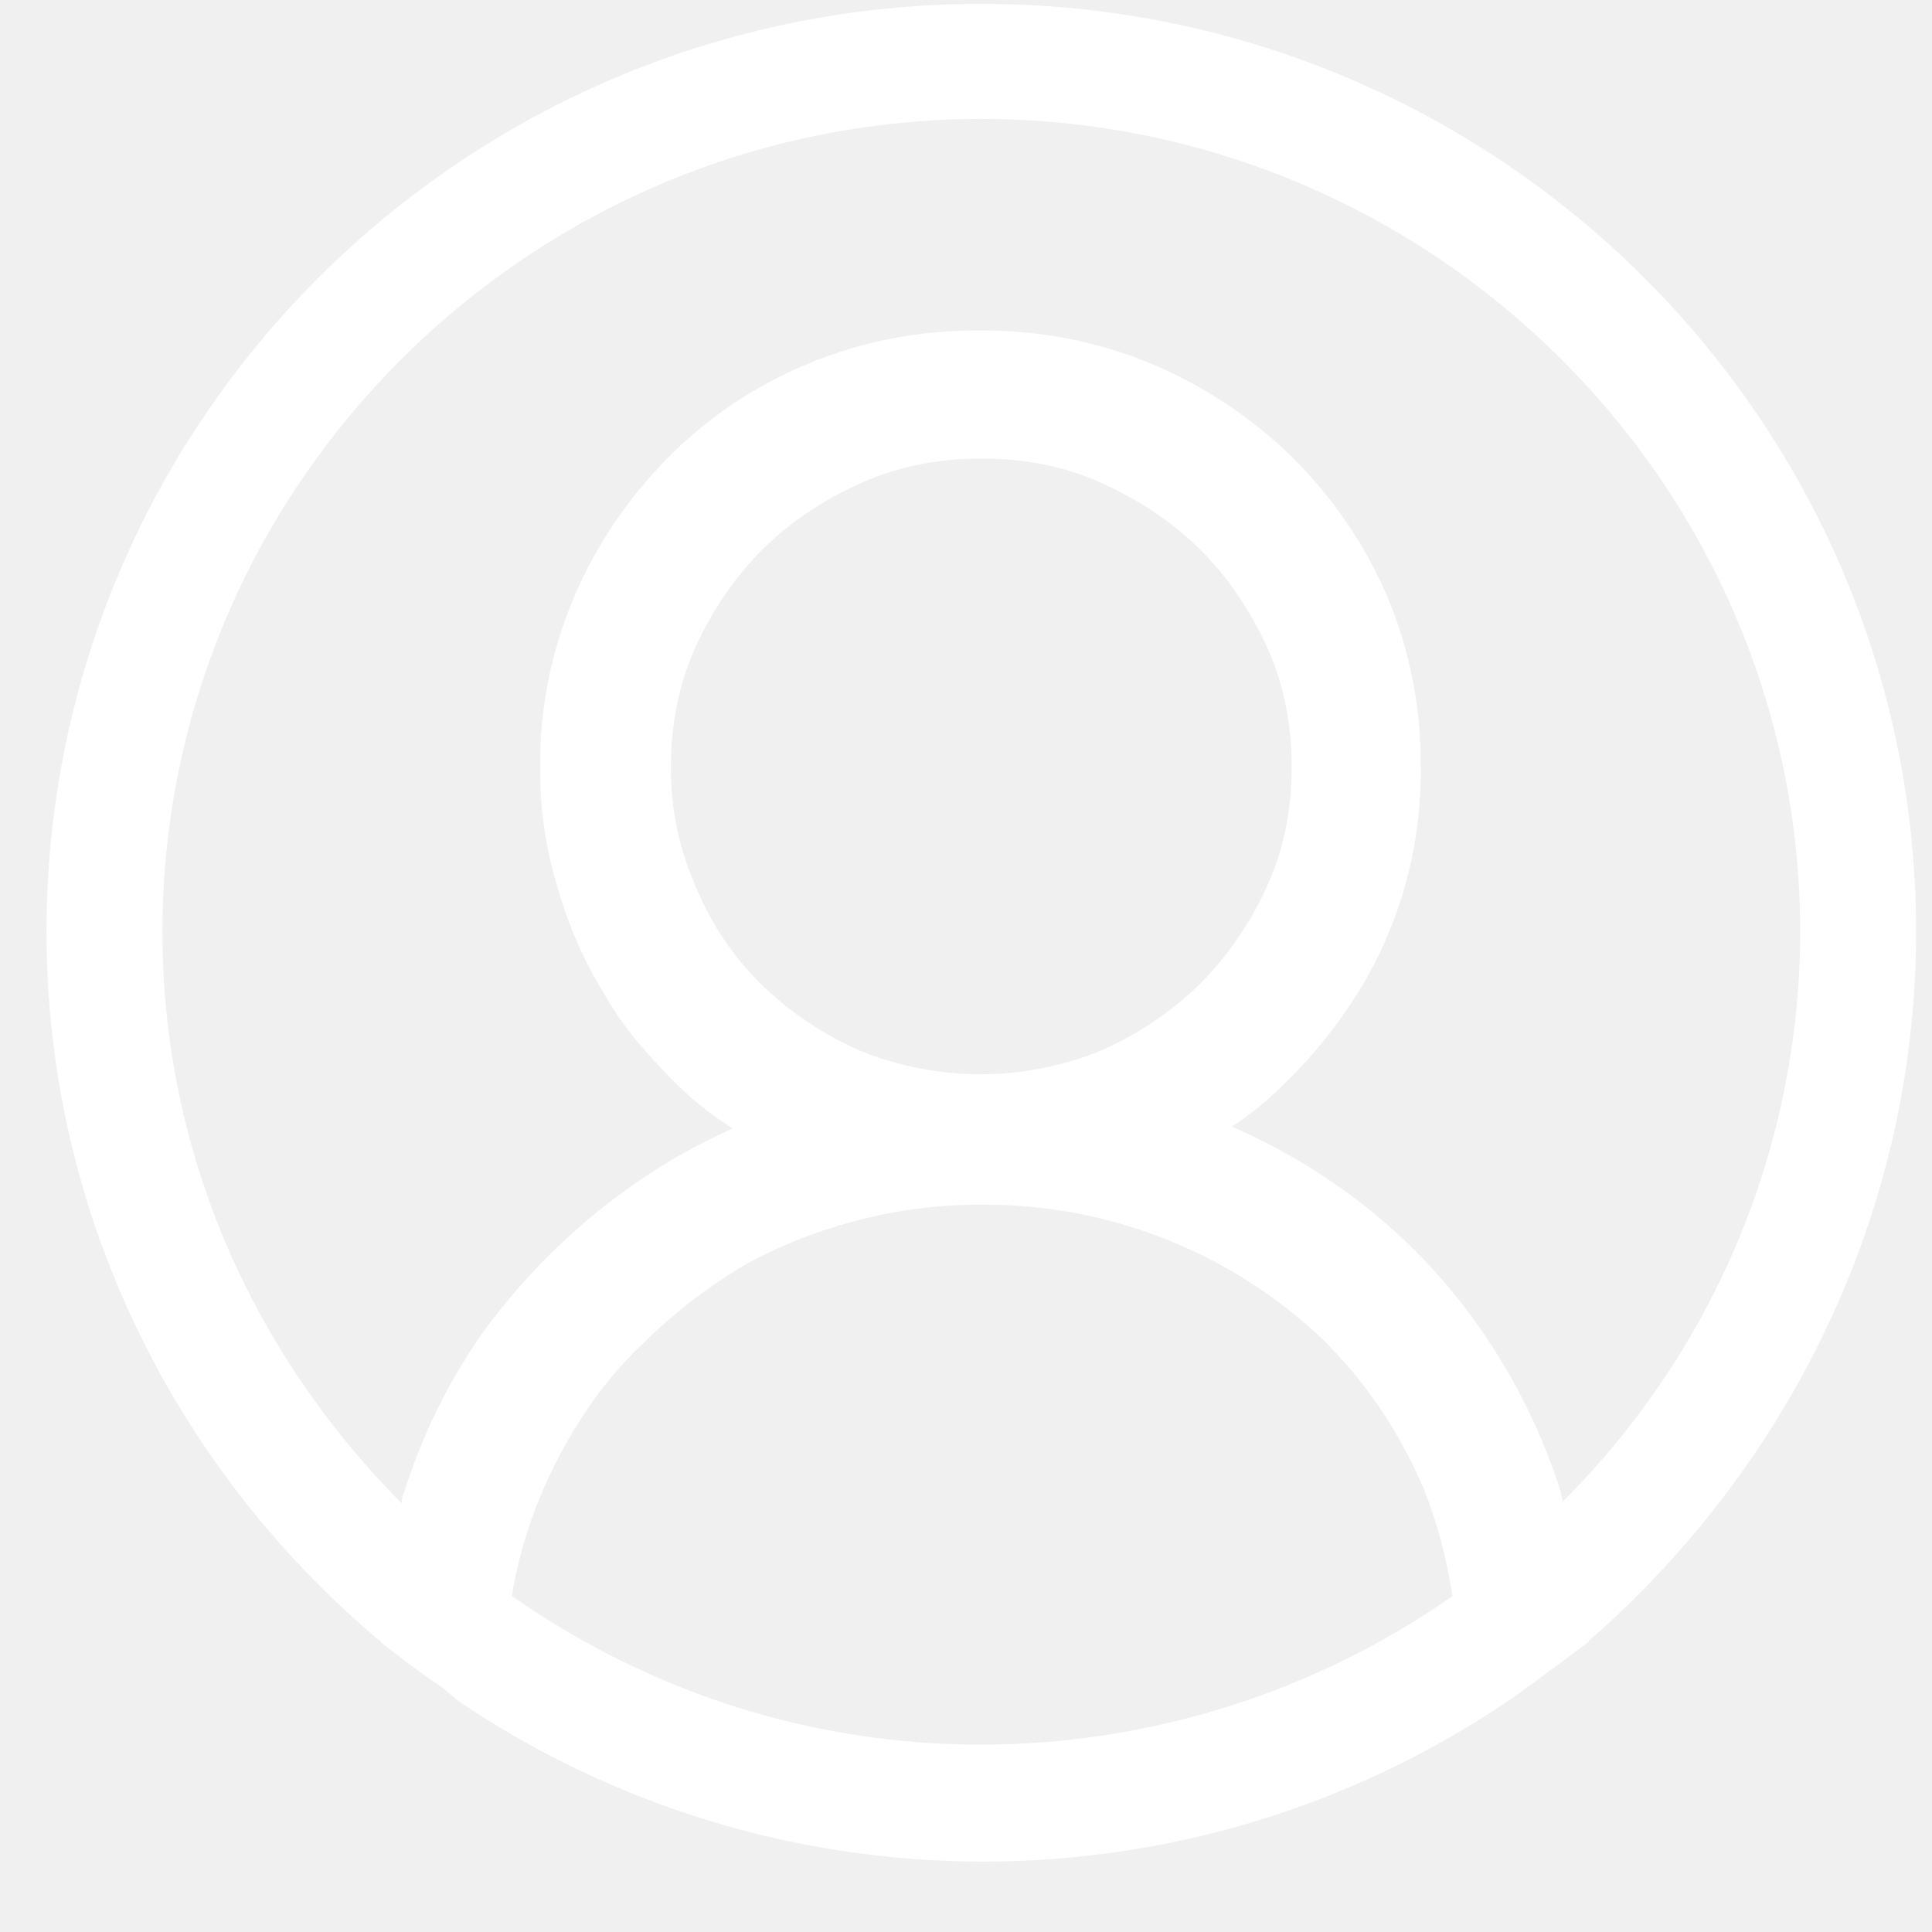
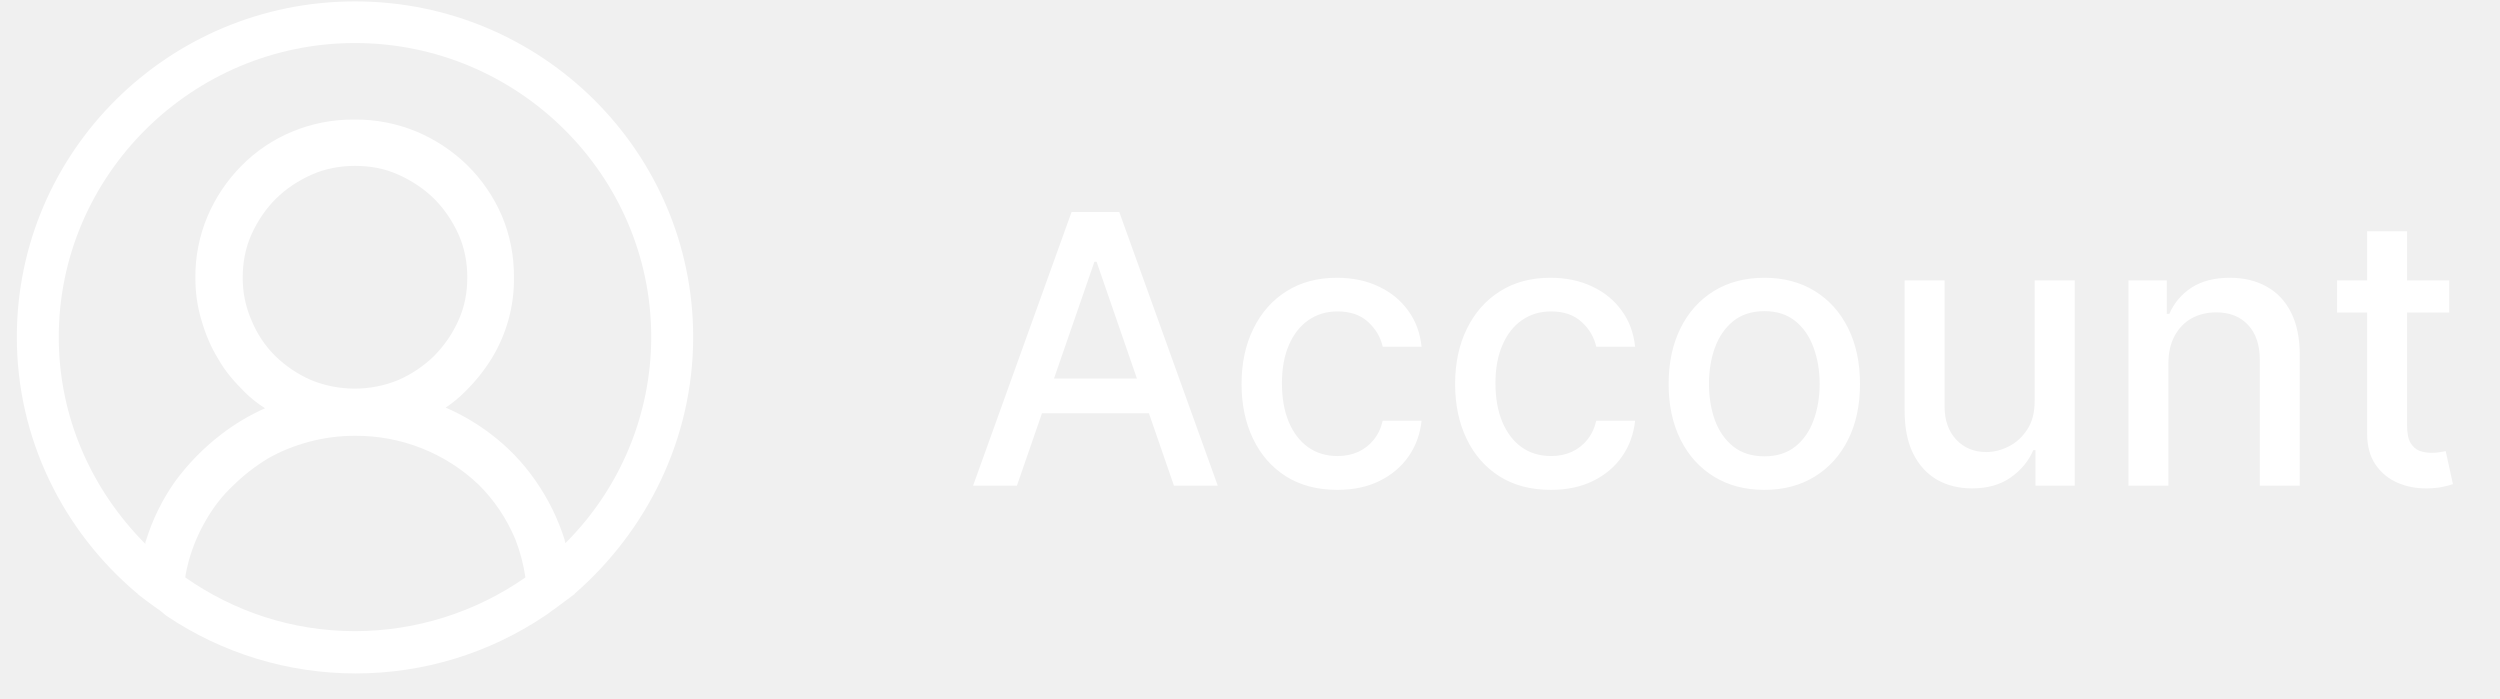
- <svg xmlns="http://www.w3.org/2000/svg" width="26" height="26" viewBox="0 0 26 26" fill="none">
-   <path d="M25.786 12.54C25.786 5.646 20.15 0.052 13.206 0.052C6.262 0.052 0.626 5.646 0.626 12.54C0.626 16.337 2.362 19.759 5.079 22.055C5.104 22.08 5.129 22.08 5.129 22.105C5.356 22.28 5.582 22.455 5.834 22.63C5.96 22.705 6.06 22.804 6.186 22.904C8.265 24.304 10.719 25.053 13.231 25.052C15.743 25.053 18.197 24.304 20.276 22.904C20.402 22.829 20.503 22.73 20.628 22.654C20.855 22.48 21.106 22.305 21.333 22.13C21.358 22.105 21.383 22.105 21.383 22.08C24.05 19.757 25.786 16.337 25.786 12.54ZM13.206 23.479C10.841 23.479 8.677 22.729 6.891 21.48C6.916 21.28 6.966 21.082 7.017 20.882C7.166 20.34 7.386 19.819 7.671 19.334C7.947 18.858 8.275 18.433 8.677 18.058C9.055 17.683 9.507 17.335 9.96 17.06C10.438 16.785 10.941 16.585 11.495 16.435C12.053 16.286 12.628 16.21 13.206 16.212C14.921 16.2 16.573 16.853 17.81 18.034C18.389 18.608 18.842 19.284 19.169 20.057C19.345 20.507 19.471 20.982 19.546 21.48C17.69 22.777 15.476 23.475 13.206 23.479ZM9.356 11.916C9.135 11.412 9.023 10.867 9.029 10.316C9.029 9.768 9.13 9.218 9.356 8.718C9.583 8.218 9.885 7.769 10.262 7.394C10.64 7.019 11.092 6.721 11.596 6.496C12.099 6.271 12.652 6.171 13.206 6.171C13.785 6.171 14.313 6.271 14.816 6.496C15.319 6.721 15.772 7.021 16.15 7.394C16.527 7.769 16.829 8.219 17.056 8.718C17.282 9.218 17.383 9.768 17.383 10.316C17.383 10.891 17.282 11.416 17.056 11.915C16.837 12.407 16.53 12.856 16.15 13.24C15.764 13.617 15.312 13.921 14.816 14.138C13.777 14.563 12.61 14.563 11.571 14.138C11.075 13.921 10.623 13.617 10.237 13.24C9.856 12.862 9.557 12.411 9.356 11.915V11.916ZM21.031 20.207C21.031 20.157 21.006 20.132 21.006 20.082C20.758 19.3 20.394 18.559 19.924 17.885C19.454 17.206 18.876 16.607 18.213 16.112C17.707 15.733 17.158 15.414 16.578 15.162C16.841 14.989 17.086 14.788 17.307 14.563C17.682 14.195 18.012 13.784 18.288 13.338C18.846 12.428 19.133 11.381 19.119 10.316C19.127 9.528 18.972 8.746 18.666 8.019C18.363 7.319 17.927 6.683 17.383 6.146C16.839 5.615 16.198 5.191 15.496 4.896C14.763 4.592 13.975 4.439 13.181 4.448C12.386 4.44 11.599 4.593 10.866 4.898C10.157 5.192 9.515 5.625 8.979 6.171C8.444 6.711 8.018 7.347 7.721 8.044C7.414 8.771 7.26 9.553 7.268 10.341C7.268 10.891 7.344 11.416 7.495 11.915C7.646 12.44 7.847 12.915 8.124 13.363C8.375 13.813 8.727 14.213 9.105 14.588C9.331 14.813 9.583 15.012 9.86 15.187C9.278 15.446 8.729 15.773 8.224 16.162C7.57 16.662 6.991 17.26 6.513 17.91C6.039 18.581 5.674 19.323 5.431 20.107C5.406 20.157 5.406 20.207 5.406 20.232C3.419 18.233 2.186 15.537 2.186 12.54C2.186 6.521 7.142 1.601 13.206 1.601C19.27 1.601 24.226 6.521 24.226 12.54C24.223 15.415 23.074 18.171 21.031 20.207Z" fill="white" />
+ <svg xmlns="http://www.w3.org/2000/svg" width="93" height="26" viewBox="0 0 93 26" fill="none">
+   <g clip-path="url(#clip0_329_293)">
+     <path d="M25.786 12.54C25.786 5.646 20.15 0.052 13.206 0.052C6.262 0.052 0.626 5.646 0.626 12.54C0.626 16.337 2.362 19.759 5.079 22.055C5.104 22.08 5.129 22.08 5.129 22.105C5.356 22.28 5.582 22.455 5.834 22.63C5.96 22.705 6.06 22.804 6.186 22.904C8.265 24.304 10.719 25.053 13.231 25.052C15.743 25.053 18.197 24.304 20.276 22.904C20.402 22.829 20.503 22.73 20.628 22.654C20.855 22.48 21.106 22.305 21.333 22.13C21.358 22.105 21.383 22.105 21.383 22.08C24.05 19.757 25.786 16.337 25.786 12.54ZM13.206 23.479C10.841 23.479 8.677 22.729 6.891 21.48C6.916 21.28 6.966 21.082 7.017 20.882C7.166 20.34 7.386 19.819 7.671 19.334C7.947 18.858 8.275 18.433 8.677 18.058C9.055 17.683 9.507 17.335 9.96 17.06C10.438 16.785 10.941 16.585 11.495 16.435C12.053 16.286 12.628 16.21 13.206 16.212C14.921 16.2 16.573 16.853 17.81 18.034C18.389 18.608 18.842 19.284 19.169 20.057C19.345 20.507 19.471 20.982 19.546 21.48C17.69 22.777 15.476 23.475 13.206 23.479ZM9.356 11.916C9.135 11.412 9.023 10.867 9.029 10.316C9.029 9.768 9.13 9.218 9.356 8.718C9.583 8.218 9.885 7.769 10.262 7.394C10.64 7.019 11.092 6.721 11.596 6.496C12.099 6.271 12.652 6.171 13.206 6.171C13.785 6.171 14.313 6.271 14.816 6.496C15.319 6.721 15.772 7.021 16.15 7.394C16.527 7.769 16.829 8.219 17.056 8.718C17.282 9.218 17.383 9.768 17.383 10.316C17.383 10.891 17.282 11.416 17.056 11.915C16.837 12.407 16.53 12.856 16.15 13.24C15.764 13.617 15.312 13.921 14.816 14.138C13.777 14.563 12.61 14.563 11.571 14.138C11.075 13.921 10.623 13.617 10.237 13.24C9.856 12.862 9.557 12.411 9.356 11.915V11.916ZM21.031 20.207C21.031 20.157 21.006 20.132 21.006 20.082C20.758 19.3 20.394 18.559 19.924 17.885C19.454 17.206 18.876 16.607 18.213 16.112C17.707 15.733 17.158 15.414 16.578 15.162C16.841 14.989 17.086 14.788 17.307 14.563C17.682 14.195 18.012 13.784 18.288 13.338C18.846 12.428 19.133 11.381 19.119 10.316C19.127 9.528 18.972 8.746 18.666 8.019C18.363 7.319 17.927 6.683 17.383 6.146C16.839 5.615 16.198 5.191 15.496 4.896C14.763 4.592 13.975 4.439 13.181 4.448C12.386 4.44 11.599 4.593 10.866 4.898C10.157 5.192 9.515 5.625 8.979 6.171C8.444 6.711 8.018 7.347 7.721 8.044C7.414 8.771 7.26 9.553 7.268 10.341C7.268 10.891 7.344 11.416 7.495 11.915C7.646 12.44 7.847 12.915 8.124 13.363C8.375 13.813 8.727 14.213 9.105 14.588C9.331 14.813 9.583 15.012 9.86 15.187C9.278 15.446 8.729 15.773 8.224 16.162C7.57 16.662 6.991 17.26 6.513 17.91C6.039 18.581 5.674 19.323 5.431 20.107C5.406 20.157 5.406 20.207 5.406 20.232C3.419 18.233 2.186 15.537 2.186 12.54C2.186 6.521 7.142 1.601 13.206 1.601C19.27 1.601 24.226 6.521 24.226 12.54C24.223 15.415 23.074 18.171 21.031 20.207Z" fill="white" />
+   </g>
+   <path d="M37.829 18.068H36.198L39.862 7.887H41.637L45.301 18.068H43.671L40.792 9.736H40.713L37.829 18.068ZM38.102 14.081H43.392V15.374H38.102V14.081ZM49.746 18.223C49.007 18.223 48.37 18.055 47.837 17.72C47.306 17.382 46.899 16.917 46.614 16.323C46.329 15.73 46.186 15.051 46.186 14.285C46.186 13.509 46.332 12.825 46.624 12.232C46.915 11.635 47.326 11.169 47.857 10.835C48.387 10.5 49.012 10.333 49.731 10.333C50.311 10.333 50.828 10.44 51.282 10.656C51.736 10.868 52.102 11.166 52.381 11.551C52.663 11.935 52.83 12.384 52.883 12.898H51.436C51.357 12.54 51.174 12.232 50.889 11.973C50.608 11.715 50.23 11.585 49.756 11.585C49.342 11.585 48.979 11.695 48.667 11.914C48.359 12.129 48.119 12.437 47.946 12.838C47.774 13.236 47.688 13.707 47.688 14.25C47.688 14.807 47.772 15.288 47.941 15.692C48.11 16.096 48.349 16.41 48.657 16.632C48.969 16.854 49.335 16.965 49.756 16.965C50.038 16.965 50.293 16.913 50.522 16.811C50.754 16.704 50.947 16.554 51.103 16.358C51.262 16.163 51.373 15.927 51.436 15.652H52.883C52.83 16.146 52.669 16.587 52.401 16.975C52.132 17.362 51.773 17.667 51.322 17.889C50.874 18.111 50.349 18.223 49.746 18.223ZM57.689 18.223C56.95 18.223 56.314 18.055 55.78 17.72C55.25 17.382 54.842 16.917 54.557 16.323C54.272 15.73 54.13 15.051 54.13 14.285C54.13 13.509 54.276 12.825 54.567 12.232C54.859 11.635 55.27 11.169 55.8 10.835C56.33 10.5 56.955 10.333 57.674 10.333C58.254 10.333 58.771 10.44 59.225 10.656C59.68 10.868 60.046 11.166 60.324 11.551C60.606 11.935 60.773 12.384 60.826 12.898H59.38C59.3 12.54 59.118 12.232 58.833 11.973C58.551 11.715 58.173 11.585 57.699 11.585C57.285 11.585 56.922 11.695 56.611 11.914C56.302 12.129 56.062 12.437 55.89 12.838C55.717 13.236 55.631 13.707 55.631 14.25C55.631 14.807 55.716 15.288 55.885 15.692C56.054 16.096 56.292 16.41 56.6 16.632C56.912 16.854 57.278 16.965 57.699 16.965C57.981 16.965 58.236 16.913 58.465 16.811C58.697 16.704 58.891 16.554 59.047 16.358C59.206 16.163 59.317 15.927 59.38 15.652H60.826C60.773 16.146 60.613 16.587 60.344 16.975C60.076 17.362 59.716 17.667 59.265 17.889C58.818 18.111 58.292 18.223 57.689 18.223ZM65.633 18.223C64.917 18.223 64.292 18.058 63.758 17.73C63.225 17.402 62.81 16.943 62.516 16.353C62.221 15.763 62.073 15.074 62.073 14.285C62.073 13.493 62.221 12.8 62.516 12.207C62.81 11.614 63.225 11.153 63.758 10.825C64.292 10.497 64.917 10.333 65.633 10.333C66.349 10.333 66.973 10.497 67.507 10.825C68.041 11.153 68.455 11.614 68.75 12.207C69.045 12.8 69.192 13.493 69.192 14.285C69.192 15.074 69.045 15.763 68.75 16.353C68.455 16.943 68.041 17.402 67.507 17.73C66.973 18.058 66.349 18.223 65.633 18.223ZM65.638 16.975C66.102 16.975 66.486 16.852 66.791 16.607C67.096 16.361 67.321 16.035 67.467 15.627C67.616 15.22 67.691 14.771 67.691 14.28C67.691 13.793 67.616 13.345 67.467 12.938C67.321 12.527 67.096 12.197 66.791 11.948C66.486 11.7 66.102 11.575 65.638 11.575C65.17 11.575 64.782 11.7 64.474 11.948C64.169 12.197 63.942 12.527 63.793 12.938C63.647 13.345 63.574 13.793 63.574 14.28C63.574 14.771 63.647 15.22 63.793 15.627C63.942 16.035 64.169 16.361 64.474 16.607C64.782 16.852 65.17 16.975 65.638 16.975ZM75.689 14.902V10.432H77.18V18.068H75.719V16.746H75.639C75.464 17.154 75.182 17.493 74.794 17.765C74.41 18.034 73.931 18.168 73.357 18.168C72.867 18.168 72.433 18.06 72.055 17.845C71.68 17.626 71.385 17.303 71.17 16.875C70.958 16.448 70.852 15.919 70.852 15.289V10.432H72.338V15.11C72.338 15.631 72.482 16.045 72.771 16.353C73.059 16.661 73.433 16.816 73.894 16.816C74.173 16.816 74.449 16.746 74.725 16.607C75.003 16.468 75.233 16.257 75.415 15.975C75.601 15.694 75.692 15.336 75.689 14.902ZM80.664 13.534V18.068H79.178V10.432H80.605V11.675H80.699C80.875 11.271 81.15 10.946 81.524 10.7C81.902 10.455 82.378 10.333 82.951 10.333C83.472 10.333 83.927 10.442 84.318 10.661C84.71 10.876 85.013 11.198 85.228 11.625C85.444 12.053 85.551 12.581 85.551 13.211V18.068H84.065V13.39C84.065 12.837 83.921 12.404 83.632 12.092C83.344 11.778 82.948 11.62 82.444 11.62C82.099 11.62 81.793 11.695 81.524 11.844C81.259 11.993 81.049 12.212 80.893 12.5C80.74 12.785 80.664 13.13 80.664 13.534ZM91.11 10.432V11.625H86.938V10.432H91.11ZM88.057 8.602H89.543V15.826C89.543 16.114 89.587 16.332 89.673 16.477C89.759 16.62 89.87 16.718 90.006 16.771C90.145 16.82 90.296 16.845 90.458 16.845C90.578 16.845 90.682 16.837 90.772 16.82C90.861 16.804 90.931 16.791 90.98 16.781L91.249 18.009C91.163 18.042 91.04 18.075 90.881 18.108C90.722 18.145 90.523 18.165 90.284 18.168C89.893 18.174 89.529 18.105 89.191 17.959C88.853 17.813 88.579 17.588 88.37 17.283C88.161 16.978 88.057 16.595 88.057 16.134V8.602Z" fill="white" />
+   <defs>
+     <clipPath id="clip0_329_293">
+       <rect width="25.16" height="25.101" fill="white" transform="translate(0.625732 0.0522461)" />
+     </clipPath>
+   </defs>
</svg>
